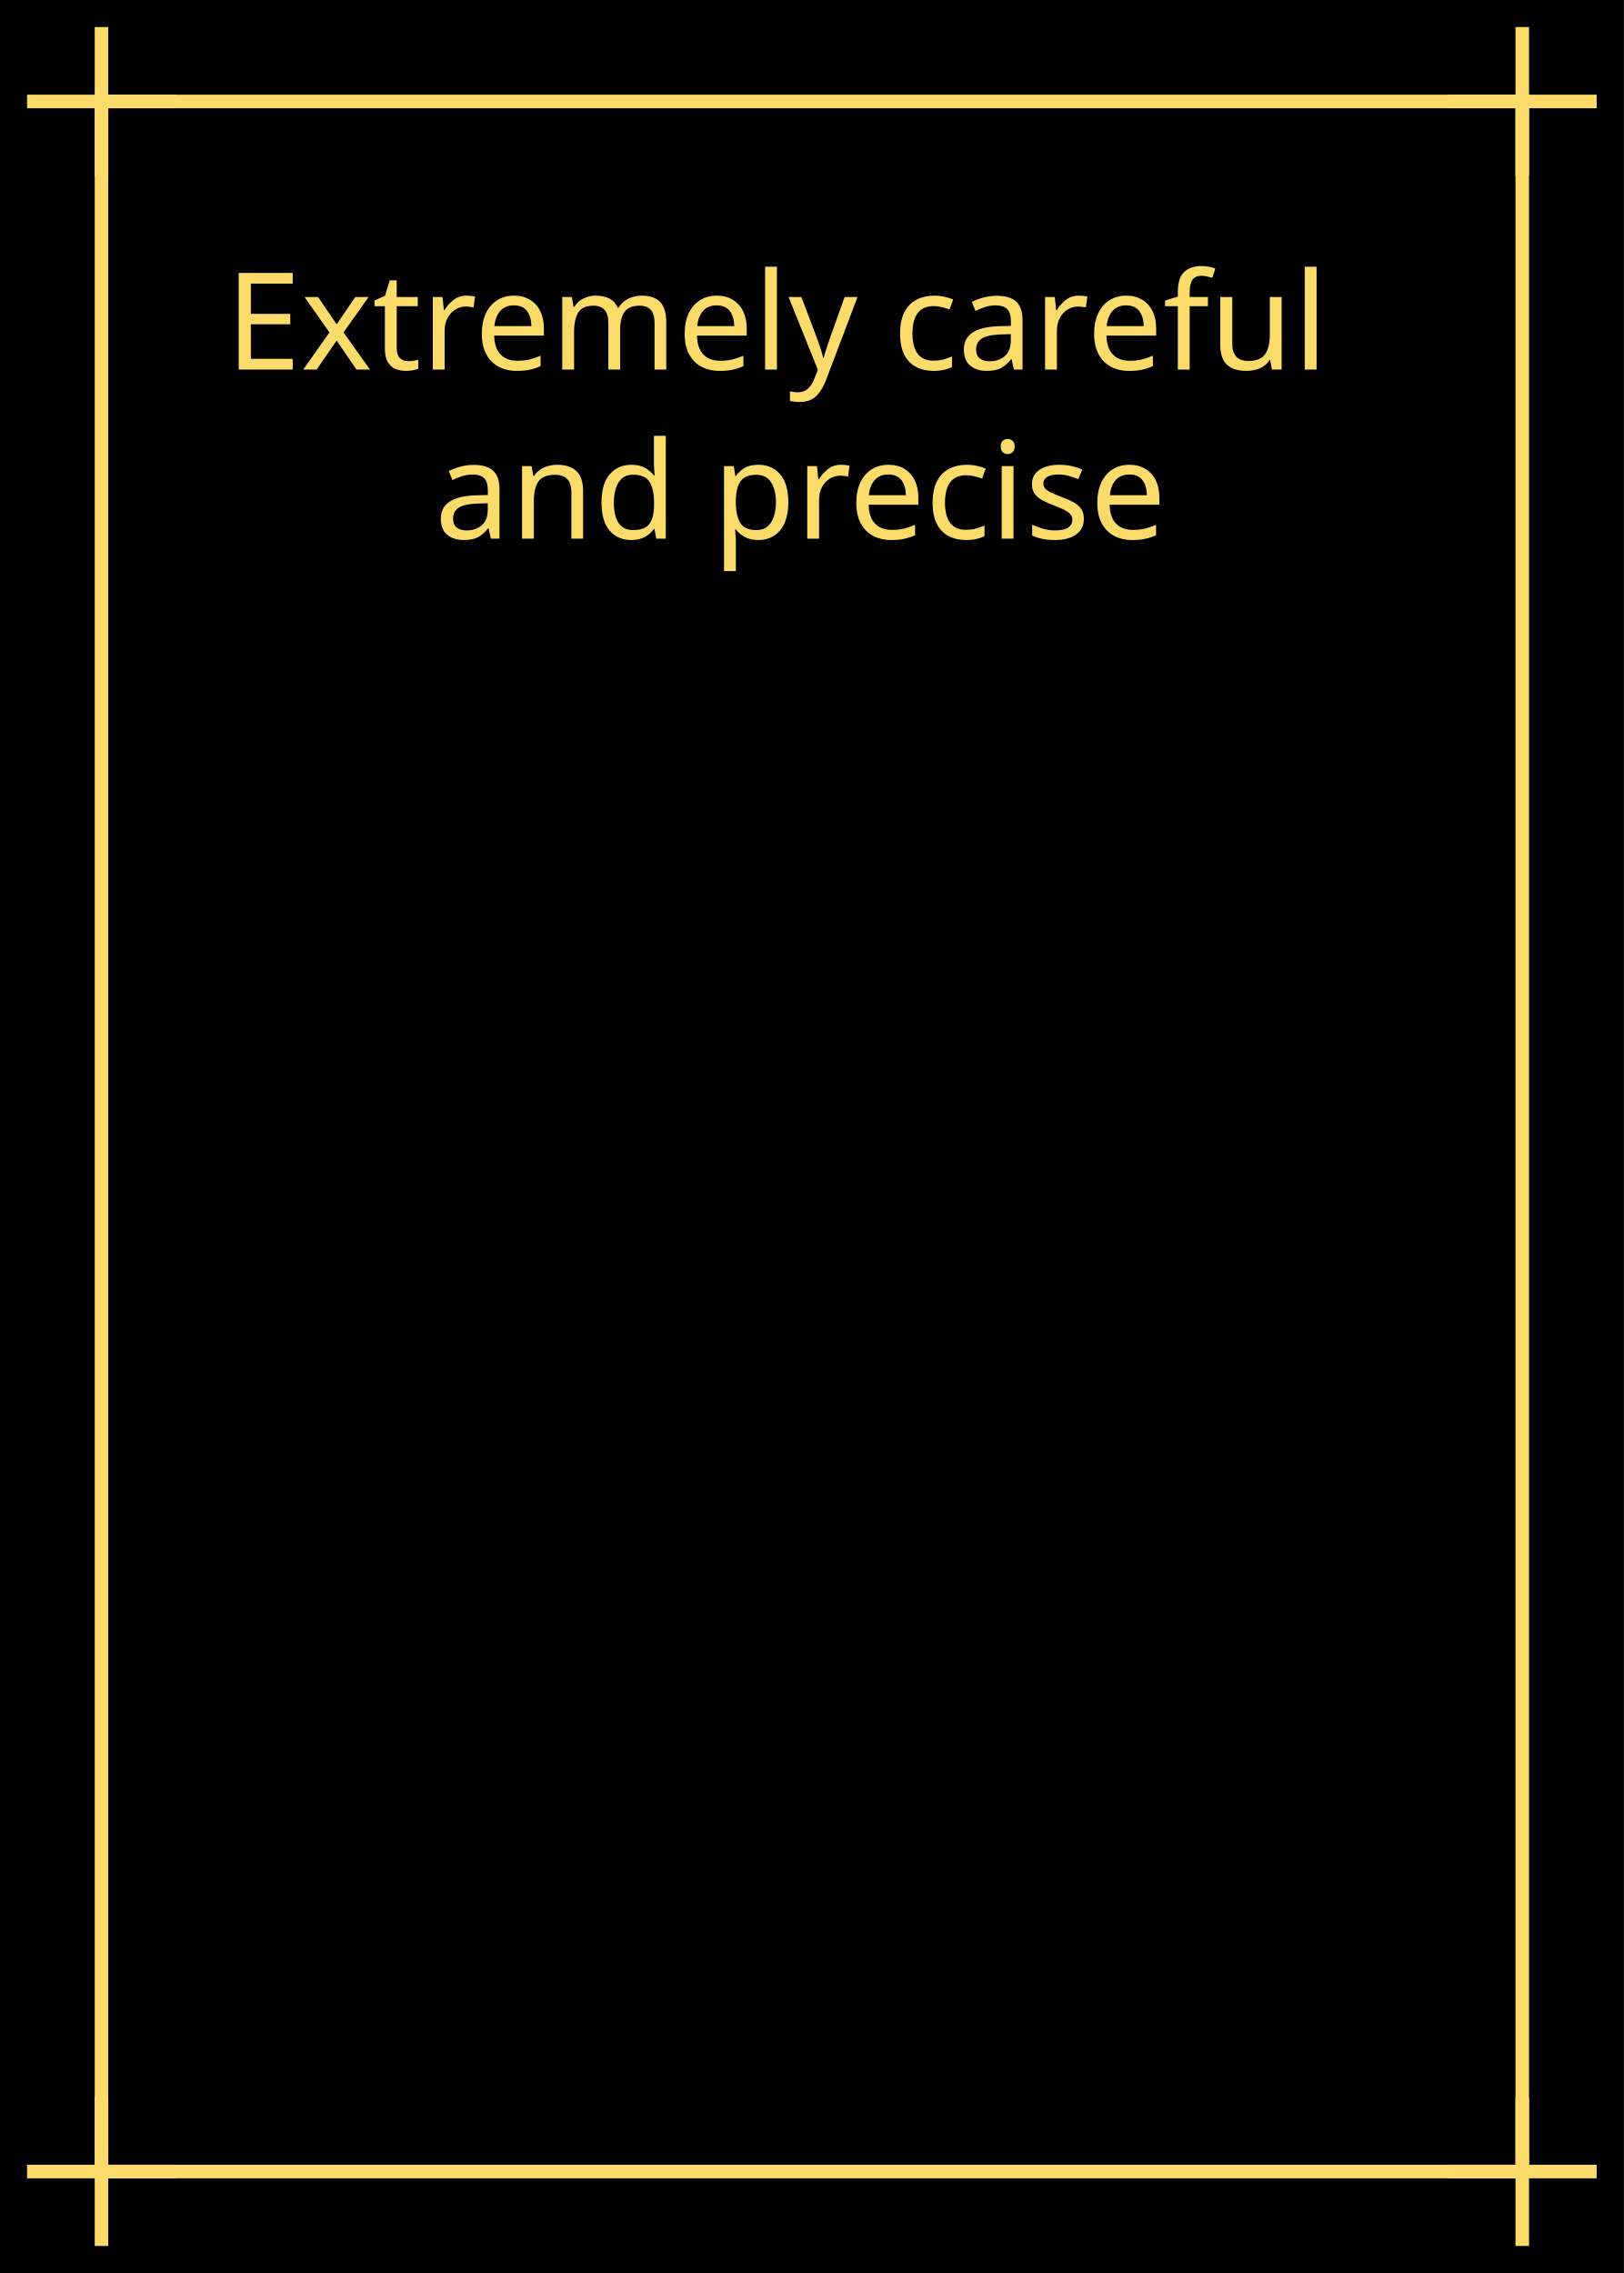
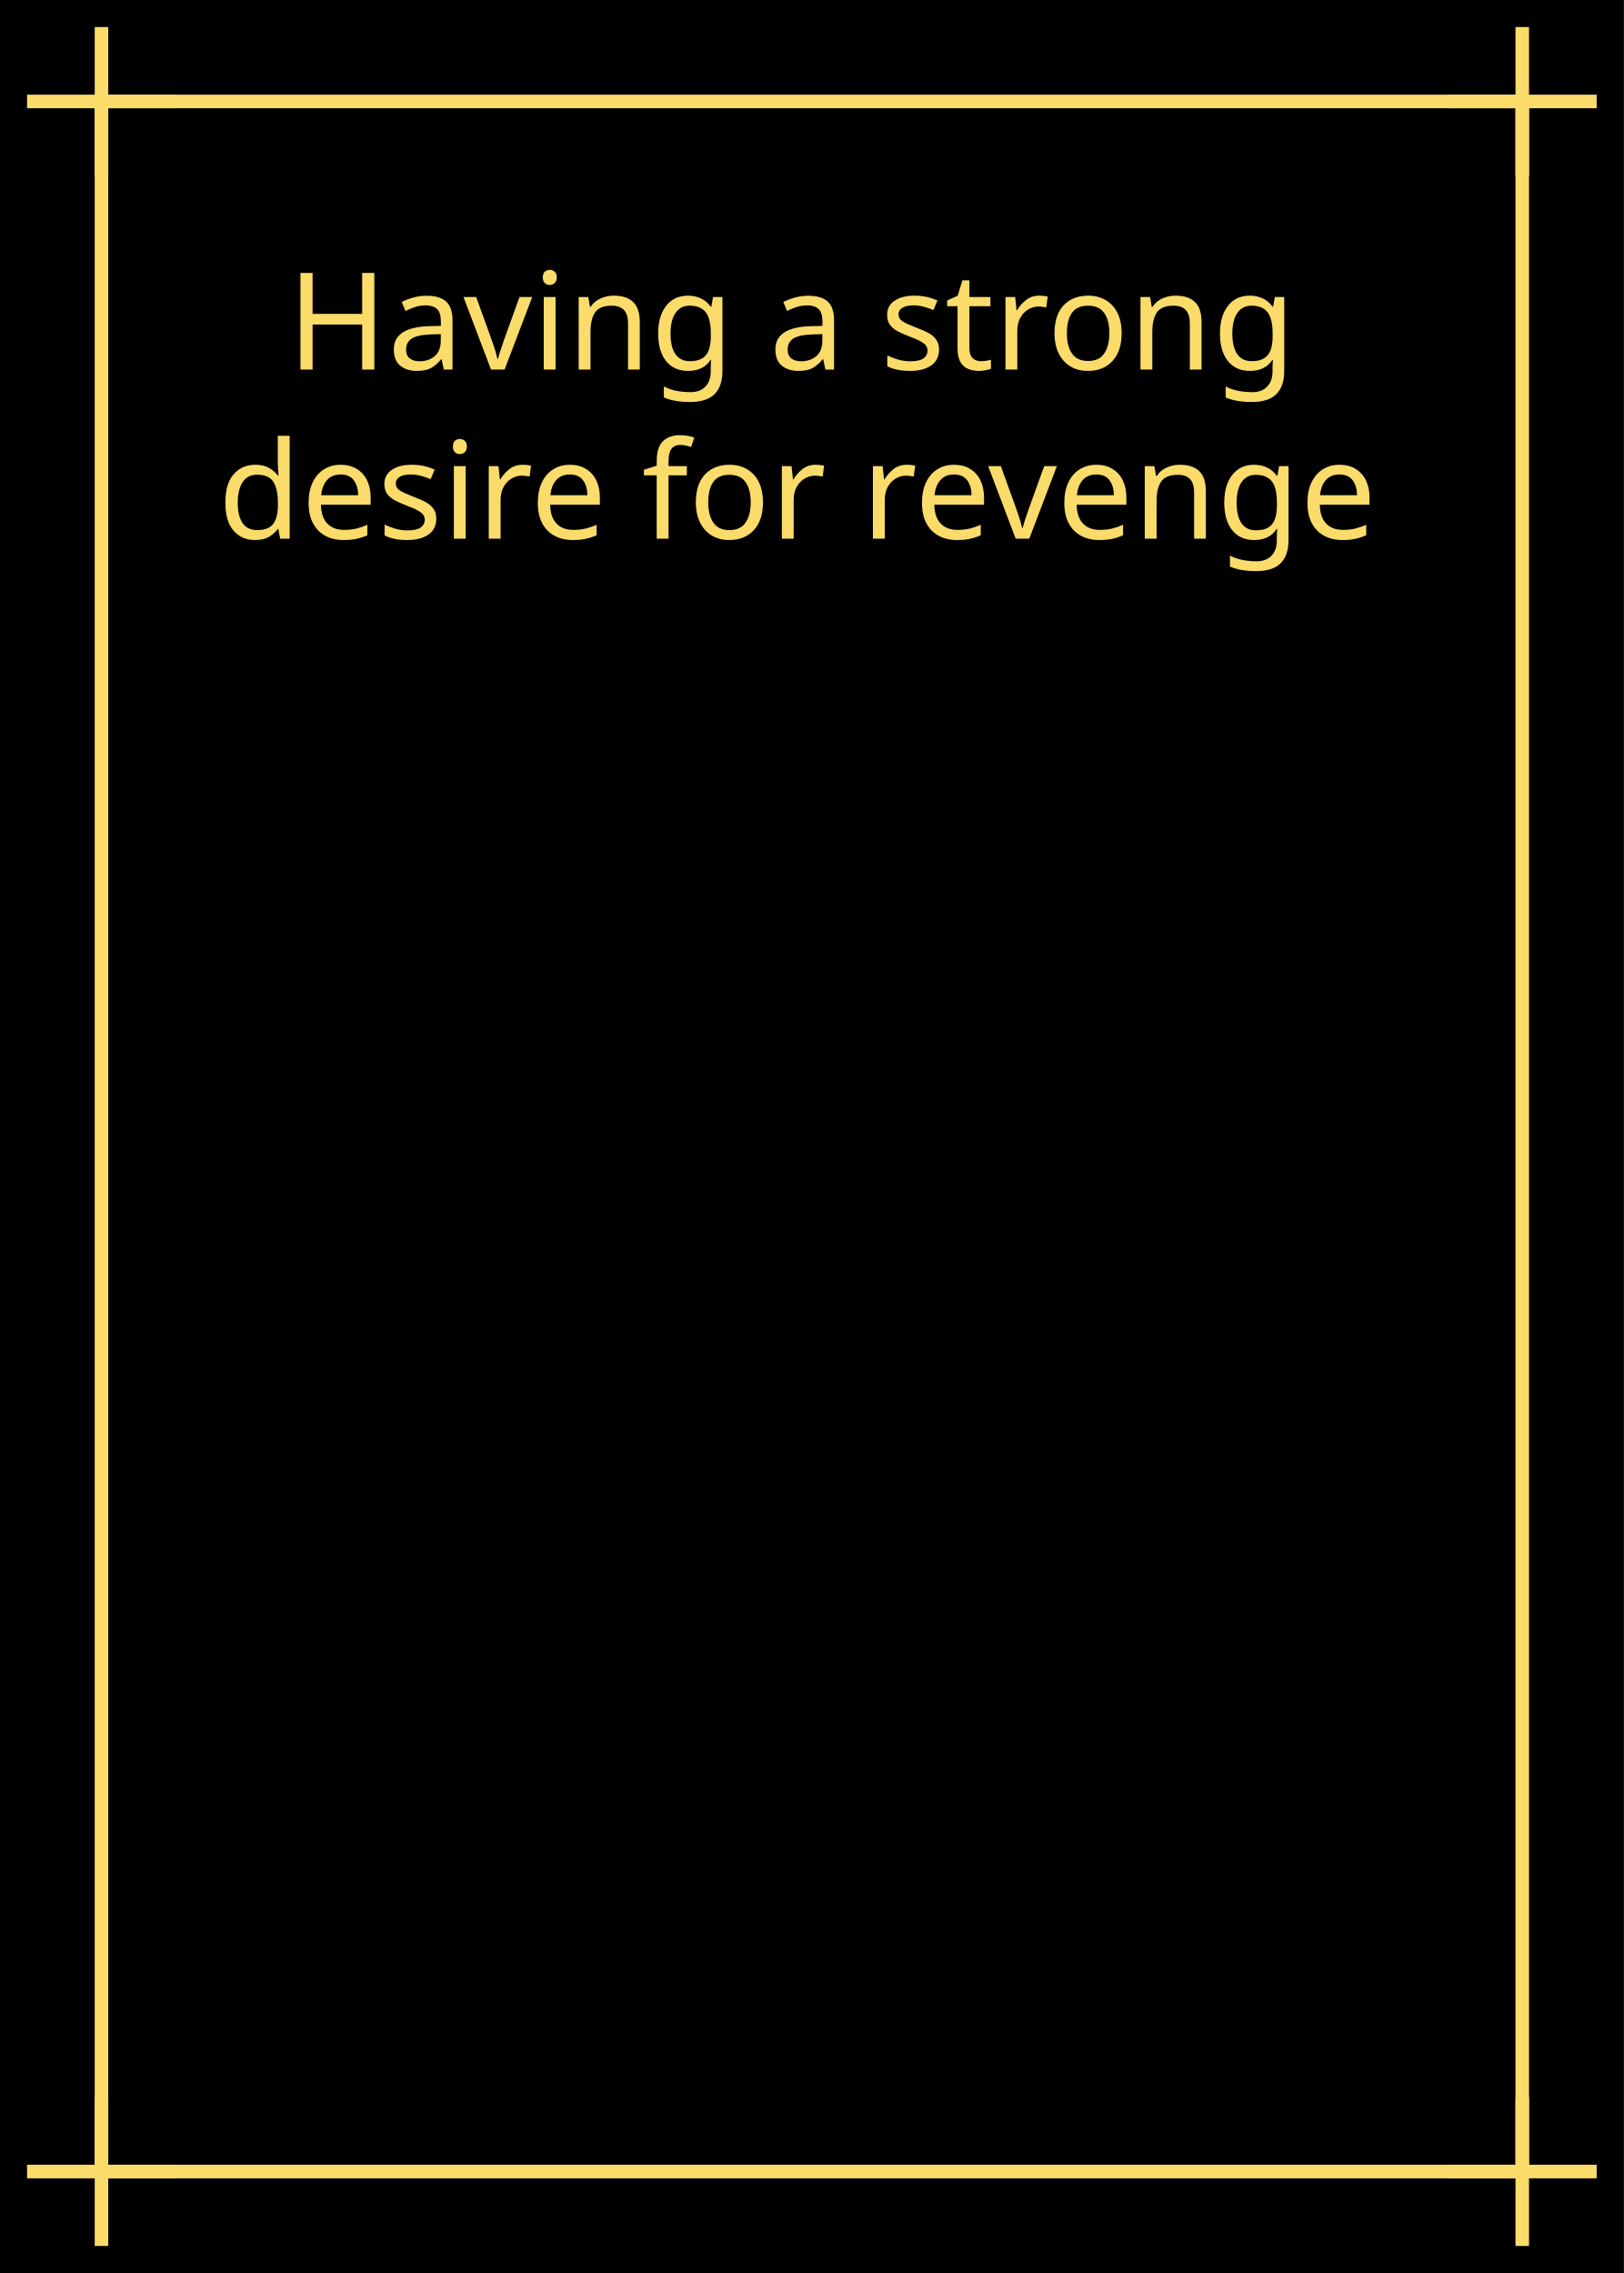
<svg xmlns="http://www.w3.org/2000/svg" width="2.5in" height="3.5in" viewBox="0 0 240 336" version="1.2" baseProfile="tiny">
  <defs>
</defs>
  <g fill="none" stroke="black" stroke-width="1" fill-rule="evenodd" stroke-linecap="square" stroke-linejoin="bevel">
    <g fill="#000000" fill-opacity="1" stroke="none" transform="matrix(1,0,0,1,0,0)" font-family=".AppleSystemUIFont" font-size="17.333" font-weight="400" font-style="normal">
      <rect x="0" y="0" width="240" height="336" />
    </g>
    <g fill="#000000" fill-opacity="1" stroke="none" transform="matrix(1,0,0,1,0,0)" font-family=".AppleSystemUIFont" font-size="17.333" font-weight="400" font-style="normal">
      <rect x="0" y="0" width="240" height="336" />
    </g>
    <g fill="#000000" fill-opacity="1" stroke="#fbdc6a" stroke-opacity="1" stroke-width="2" stroke-linecap="square" stroke-linejoin="bevel" transform="matrix(1,0,0,1,0,0)" font-family=".AppleSystemUIFont" font-size="17.333" font-weight="400" font-style="normal">
      <rect x="15" y="15" width="210" height="306" />
      <polyline fill="none" vector-effect="none" points="5,15 25,15 " />
      <polyline fill="none" vector-effect="none" points="15,5 15,25 " />
      <polyline fill="none" vector-effect="none" points="215,15 235,15 " />
      <polyline fill="none" vector-effect="none" points="225,5 225,25 " />
      <polyline fill="none" vector-effect="none" points="5,321 25,321 " />
      <polyline fill="none" vector-effect="none" points="15,311 15,331 " />
      <polyline fill="none" vector-effect="none" points="215,321 235,321 " />
      <polyline fill="none" vector-effect="none" points="225,311 225,331 " />
    </g>
    <g fill="#000000" fill-opacity="1" stroke="#fbdc6a" stroke-opacity="1" stroke-width="1" stroke-linecap="square" stroke-linejoin="bevel" transform="matrix(1,0,0,1,0,0)" font-family="Arbutus Slab" font-size="20" font-weight="400" font-style="normal">
-       <text fill="#fbdc6a" fill-opacity="1" stroke="none" xml:space="preserve" x="33.344" y="54.625" font-family="Arbutus Slab" font-size="20" font-weight="400" font-style="normal">Extremely careful</text>
-       <text fill="#fbdc6a" fill-opacity="1" stroke="none" xml:space="preserve" x="64.234" y="79.625" font-family="Arbutus Slab" font-size="20" font-weight="400" font-style="normal">and precise</text>
+       <text fill="#fbdc6a" fill-opacity="1" stroke="none" xml:space="preserve" x="42.469" y="54.625" font-family="Arbutus Slab" font-size="20" font-weight="400" font-style="normal">Having a strong</text>
+       <text fill="#fbdc6a" fill-opacity="1" stroke="none" xml:space="preserve" x="32.219" y="79.625" font-family="Arbutus Slab" font-size="20" font-weight="400" font-style="normal">desire for revenge</text>
    </g>
  </g>
</svg>
